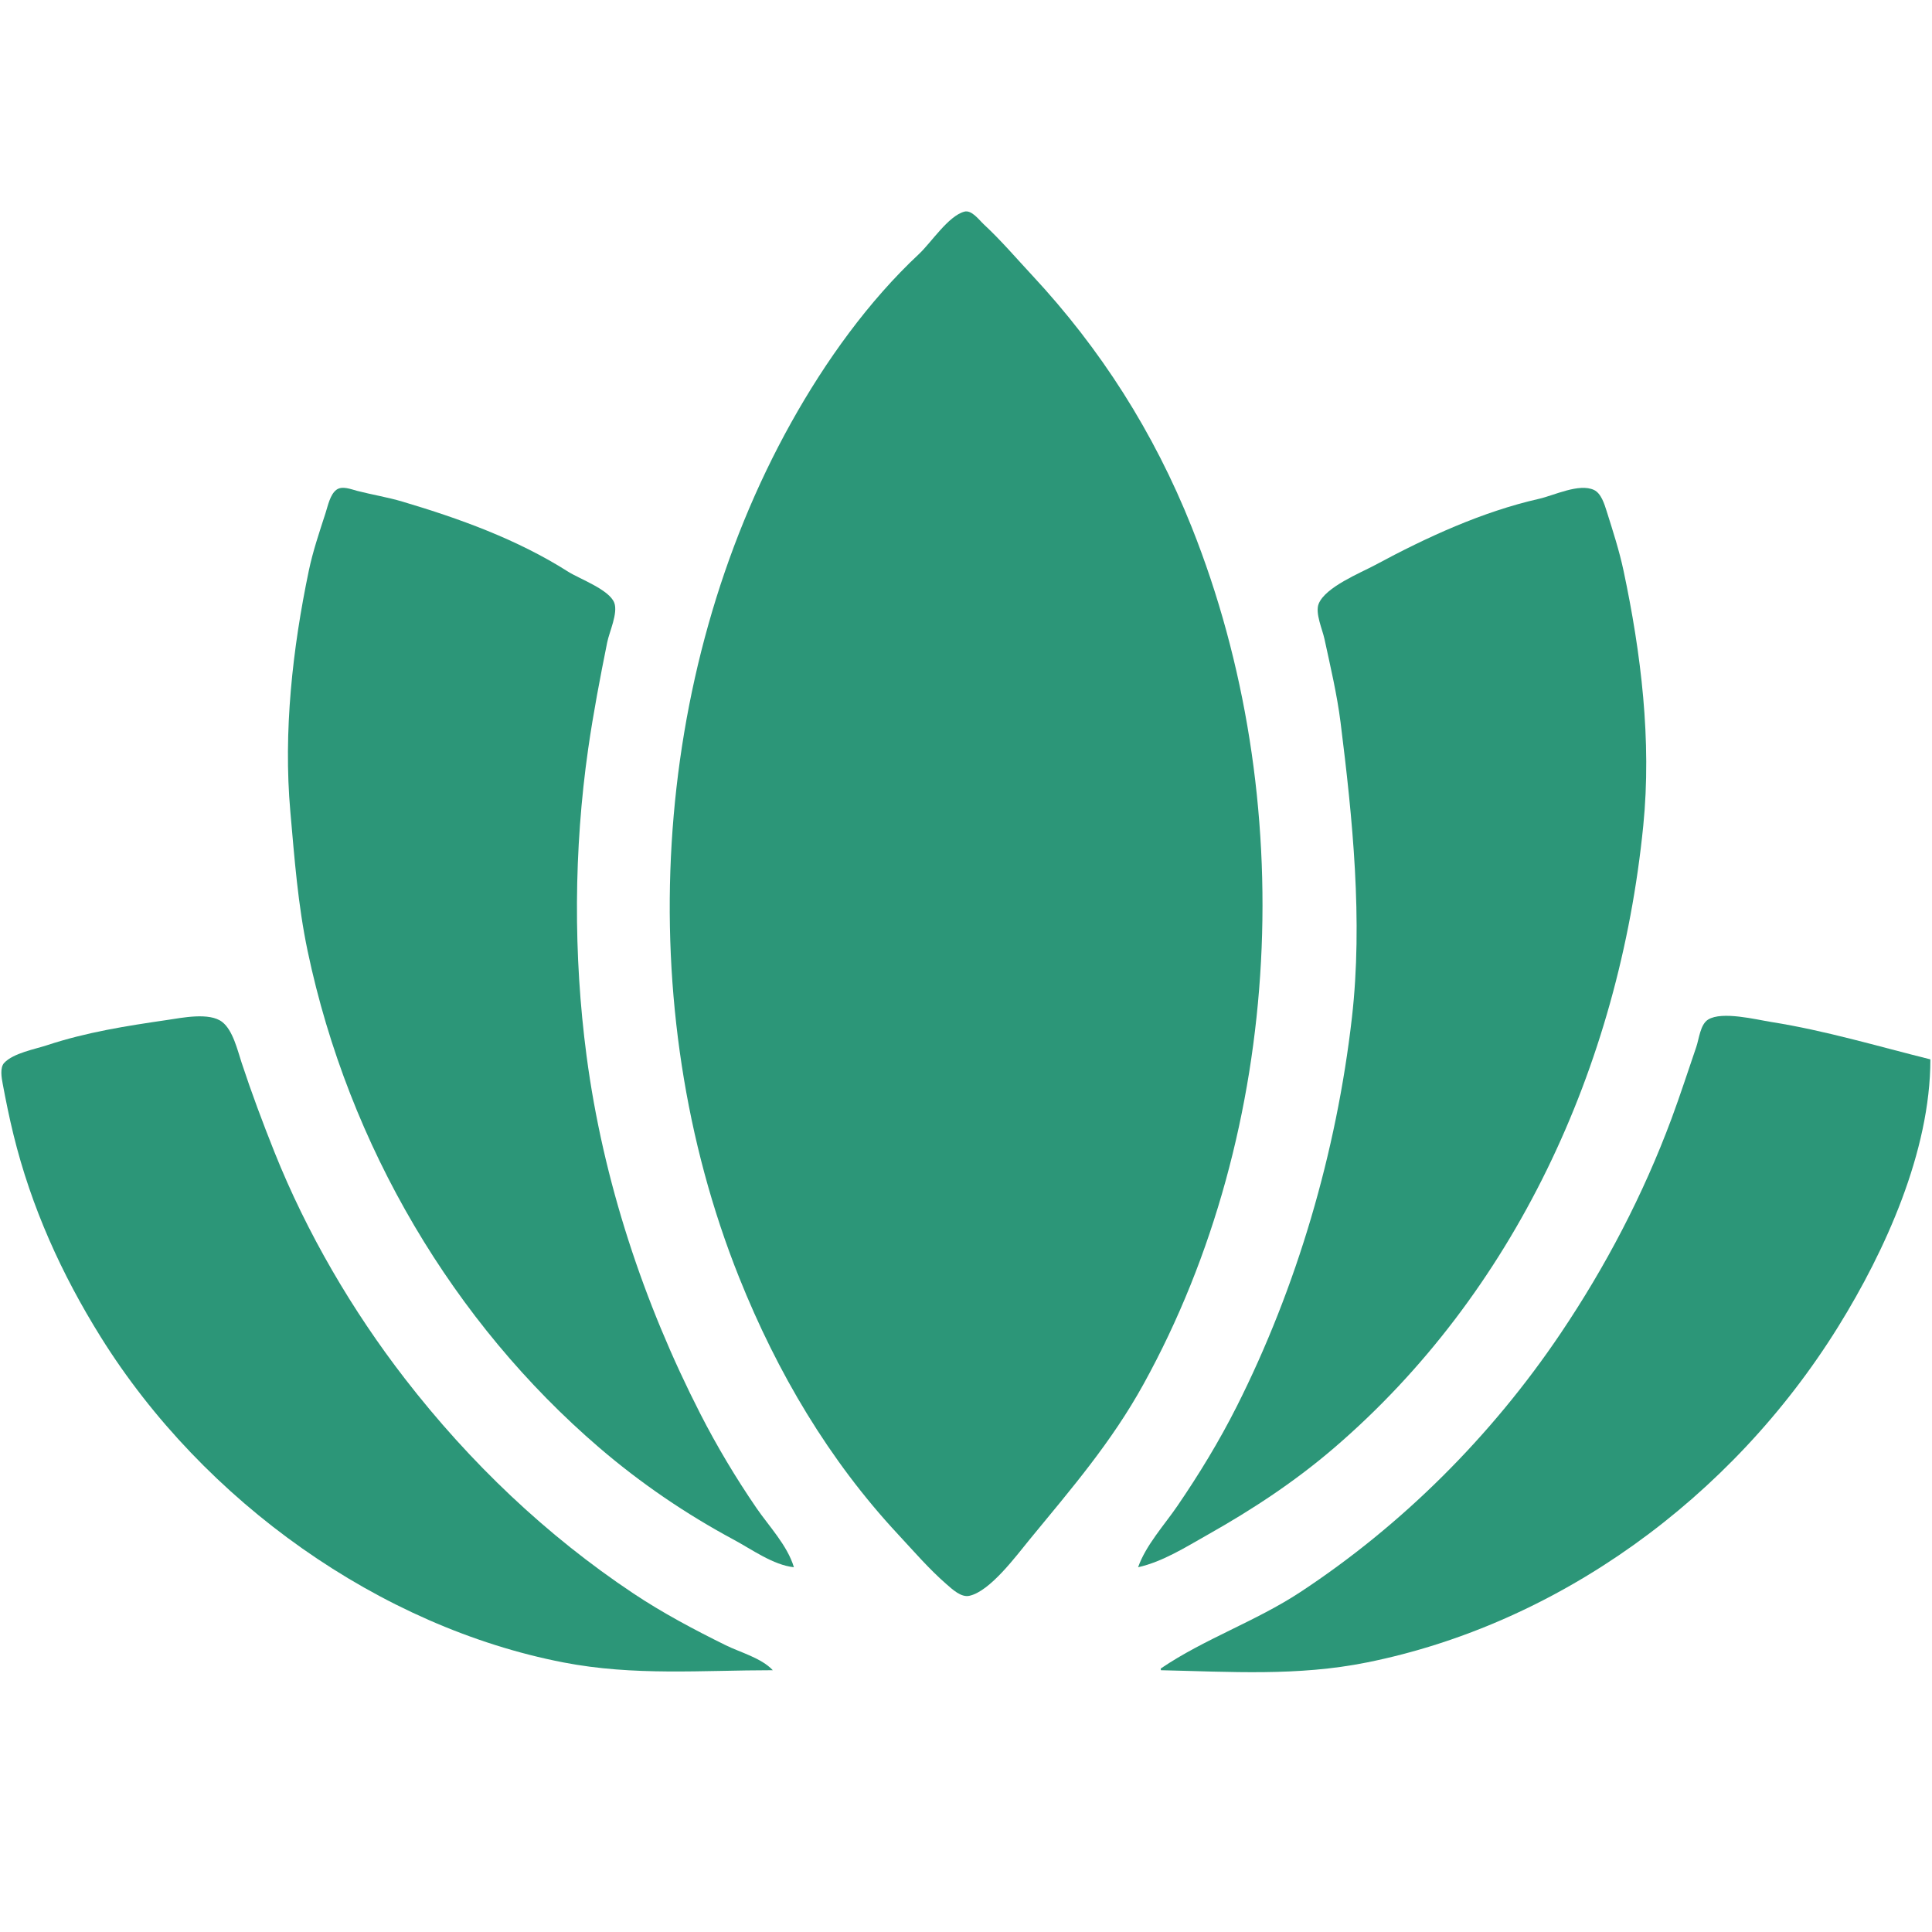
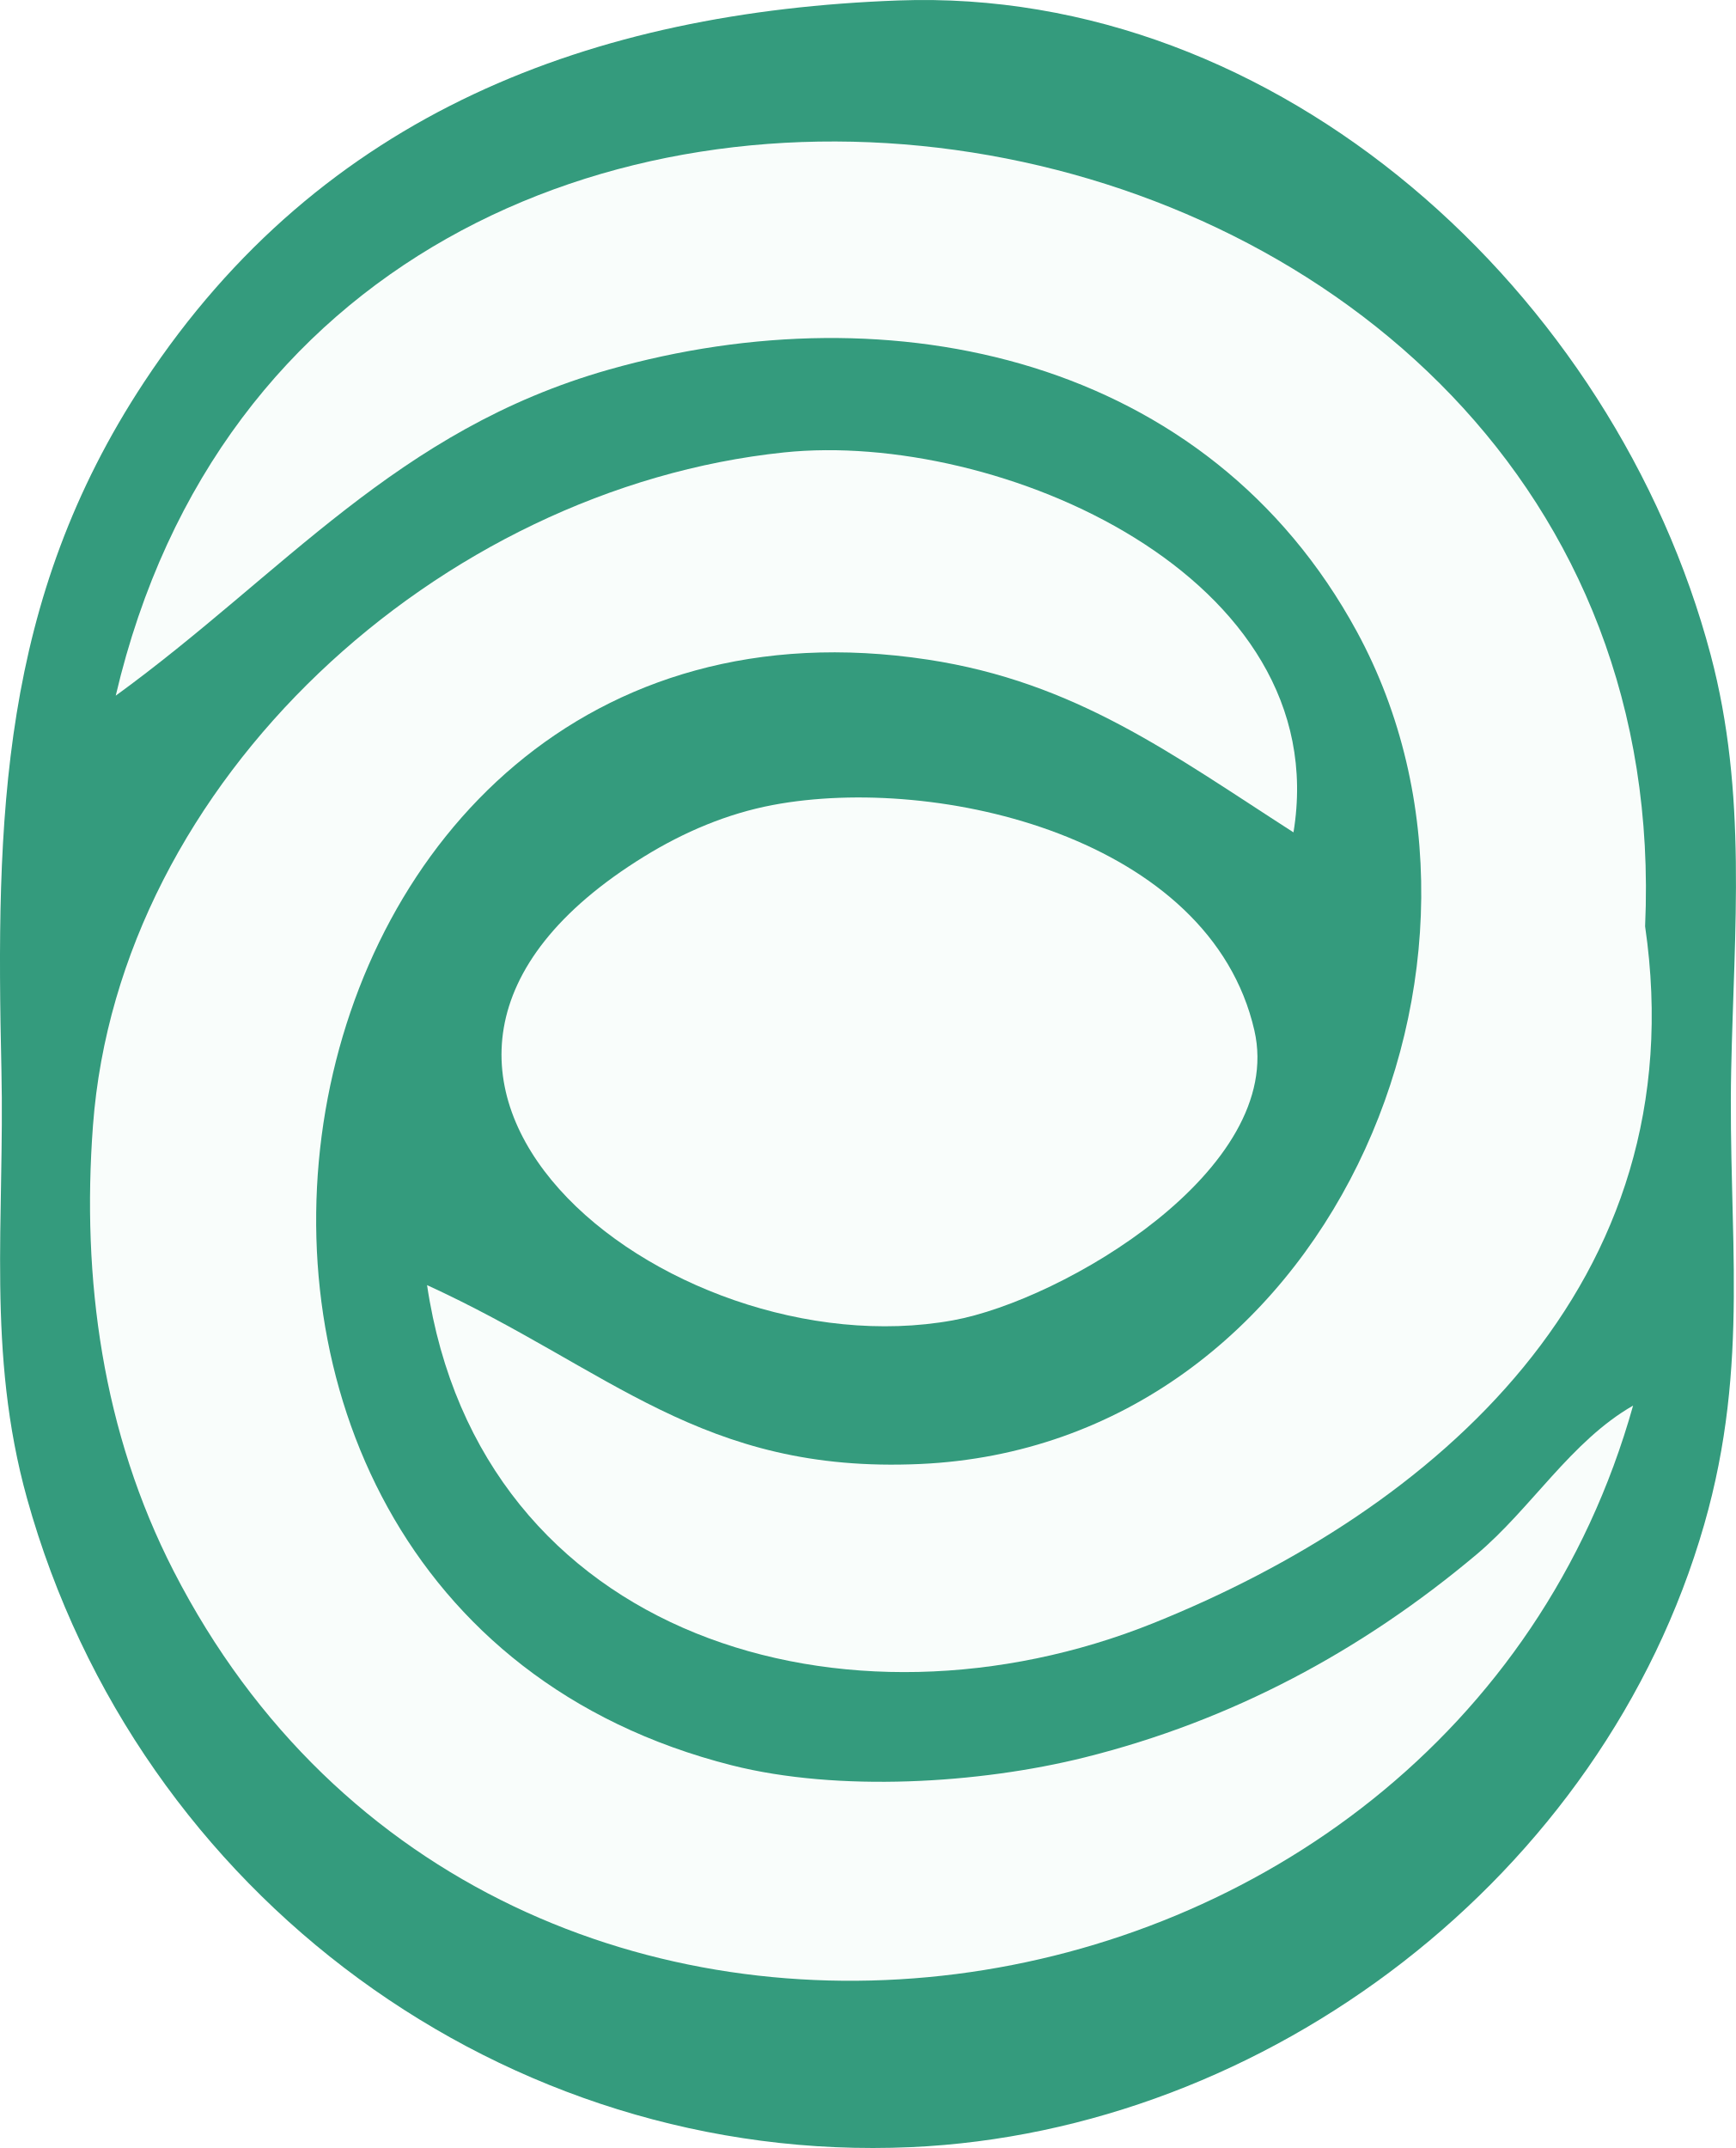
- <svg xmlns="http://www.w3.org/2000/svg" width="999" height="999" viewBox="0 0 999 999" fill="none">
-   <path d="M498.661 109.436C490.338 111.666 481.493 125.454 475.155 131.373C449.137 155.669 426.854 186.708 409.171 218.39C336.215 349.102 326.132 520.478 382.207 660.585C401.981 709.995 428.784 755.128 464.242 793.244C472.451 802.069 480.386 811.321 489.426 819.178C492.444 821.801 496.945 826.071 501.179 825.174C511.958 822.89 525.515 804.428 532.481 795.951C553.926 769.856 574.679 745.838 591.339 715.634C664.058 583.789 672.171 412.874 616.189 272.537C596.56 223.328 569.045 180.344 533.92 142.585C525.631 133.675 517.608 124.272 508.735 116.032C506.223 113.7 502.446 108.422 498.661 109.436ZM410.514 810.39C407.176 799.131 397.549 789.115 391.108 779.707C380.492 764.199 370.704 747.855 362.08 730.976C332.876 673.818 311.827 610.641 303.298 545.976C296.418 493.81 296.665 439.246 304.146 387.146C306.796 368.701 310.309 350.346 313.984 332.098C315.061 326.748 319.647 317.024 317.629 311.683C315.055 304.867 299.545 299.279 293.824 295.642C267.434 278.867 237.576 268.14 208.195 259.401C200.439 257.094 192.5 255.833 184.689 253.818C181.54 253.006 176.92 251.044 173.956 253.263C170.679 255.715 169.56 261.489 168.323 265.317C165.166 275.092 161.789 284.989 159.678 295.098C151.264 335.393 146.469 378.302 150.127 419.634C152.282 443.977 154.034 467.81 159.084 491.829C180.301 592.741 234.786 684.096 309.774 748.483C331.351 767.009 354.765 782.905 379.452 796.174C388.925 801.266 399.814 809.238 410.514 810.39Z" fill="#2C9678" />
-   <path d="M588.486 810.39C601.185 807.566 613.188 799.944 624.585 793.512C647.781 780.42 669.562 766.115 690.065 748.483C782.511 668.978 837.235 552.099 849.712 426.854C854.086 382.869 848.587 337.86 839.504 295.098C837.295 284.7 833.979 274.512 830.802 264.415C829.612 260.633 827.926 255.088 824.229 253.353C816.519 249.735 803.574 256.17 795.842 257.921C766.468 264.573 737.775 277.768 711.053 292.167C703.515 296.229 685.254 303.542 681.837 312.28C679.975 317.039 683.798 325.511 684.831 330.293C687.92 344.594 691.36 359.044 693.187 373.61C699.399 423.163 704.776 476.088 699.06 526.122C691.092 595.861 670.571 665.628 639.436 727.366C630.431 745.222 619.923 762.455 608.732 778.805C602.032 788.591 592.511 798.975 588.486 810.39Z" fill="#2C9678" />
-   <path d="M399.6 863.634C393.741 857.323 382.769 854.431 375.254 850.721C358.967 842.682 342.647 834.035 327.403 823.869C282.622 794.005 243.091 756.461 209.399 712.927C182.265 677.864 158.613 637.569 141.875 595.61C135.826 580.444 130.094 565.143 124.965 549.585C122.79 542.988 120.449 532.778 114.922 528.458C108.306 523.287 94.018 526.303 86.468 527.408C65.289 530.507 44.864 533.679 24.345 540.455C18.075 542.527 6.94 544.523 2.185 549.58C-0.146 552.059 0.827 557.352 1.398 560.415C3.035 569.208 4.814 577.909 6.938 586.585C16.174 624.299 31.888 658.919 52.049 691.268C105.368 776.822 196.881 841.306 291.305 859.607C327.861 866.692 362.936 863.639 399.6 863.634Z" fill="#2C9678" />
-   <path d="M600.239 862.732V863.634C636.265 864.434 671.033 866.813 706.855 859.609C805.2 839.834 895.196 775.178 950.586 685.854C974.688 646.988 998.16 595.47 998.16 547.78C970.465 540.892 944.122 532.942 915.89 528.449C907.965 527.189 890.445 522.752 883.258 527.186C879.145 529.726 878.591 537.086 877.08 541.463C872.84 553.797 868.844 566.249 864.303 578.463C849.586 618.02 830.191 654.972 806.969 689.463C770.989 742.903 724.741 788.747 672.436 823.195C649.368 838.388 622.906 847.353 600.239 862.732Z" fill="#2C9678" />
+ <svg xmlns="http://www.w3.org/2000/svg" width="135" height="167" viewBox="0 0 135 167" fill="none">
+   <path d="M69.844 0.036C46.136 0.908 25.046 8.717 11.201 29.714C0.003 46.697 -0.327 63.63 0.111 83.205C0.369 94.701 -1.059 105.159 2.105 116.51C10.724 147.437 39.383 168.335 70.834 166.934C98.511 165.699 124.66 145.917 132.529 118.529C136.133 105.987 134.368 95.71 134.628 83.205C134.857 72.234 135.897 61.699 133.031 50.908C125.558 22.773 99.492 -1.055 69.844 0.036Z" fill="#349B7D" />
+   <path d="M127 109.28C122.152 112.058 119.094 117.27 114.81 120.867C105.877 128.369 95.769 133.785 84.338 136.636C76.134 138.682 65.176 139.339 56.912 137.248C5.599 124.267 18.866 43.189 72.149 51.283C83.668 53.033 91.13 58.638 100.59 64.713C103.871 44.754 77.558 33.442 60.975 35.174C34.131 37.977 9.246 60.684 7.231 87.492C6.334 99.427 7.973 111.369 13.508 122.155C38.844 171.527 112.604 160.598 127 109.28Z" fill="#F9FDFB" />
+   <path d="M9 54.086C22.09 44.571 30.831 33.425 47.335 28.74C69.398 22.478 93.921 27.777 105.519 49.105C119.438 74.705 103.133 112.404 71.546 113.822C54.534 114.585 47.447 106.431 33.211 99.914C37.319 127.487 65.963 135.734 89.705 126.188C111.383 117.472 132 99.914 127.934 72.018C131.01 3.539 24.949 -13.965 9 54.086Z" fill="#F9FDFB" />
+   <path d="M60.104 62.585C56.545 63.256 53.18 64.69 50.104 66.585C22.731 83.453 51.866 106.69 74.104 102.652C82.664 101.098 100.016 90.909 97.55 80.118C94.118 65.102 72.919 60.167 60.104 62.585Z" fill="#F9FDFB" />
</svg>
